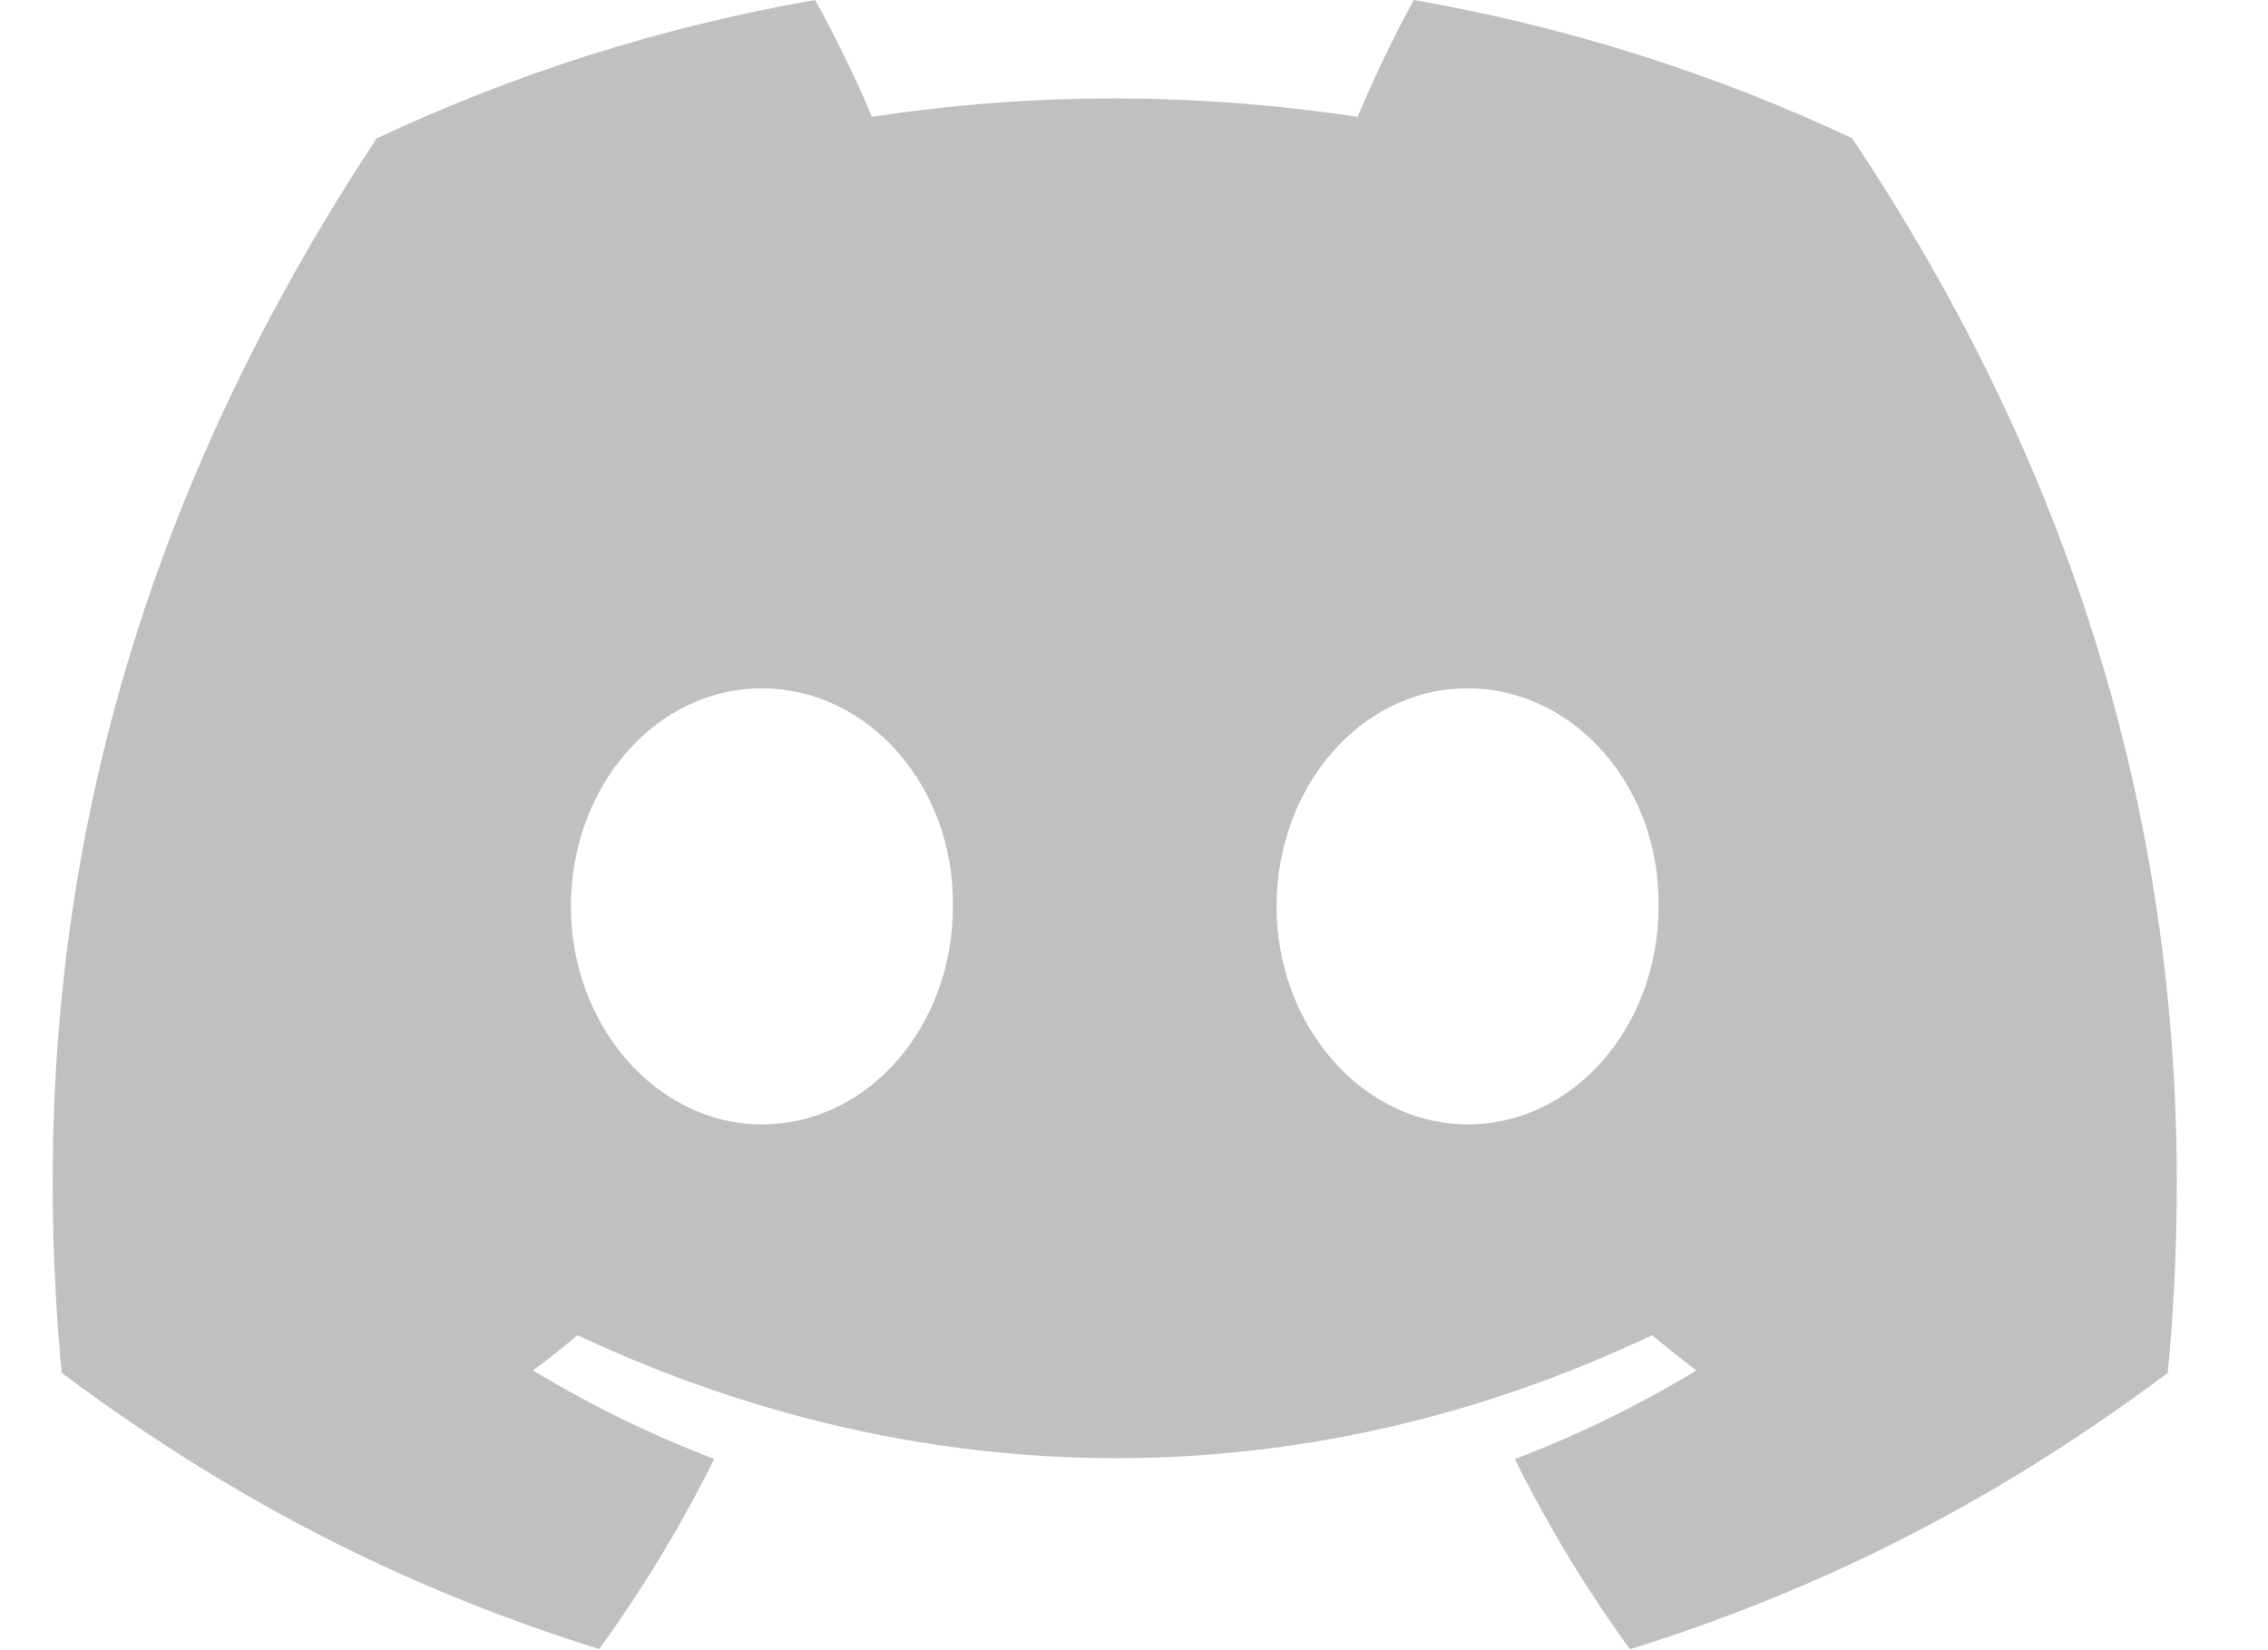
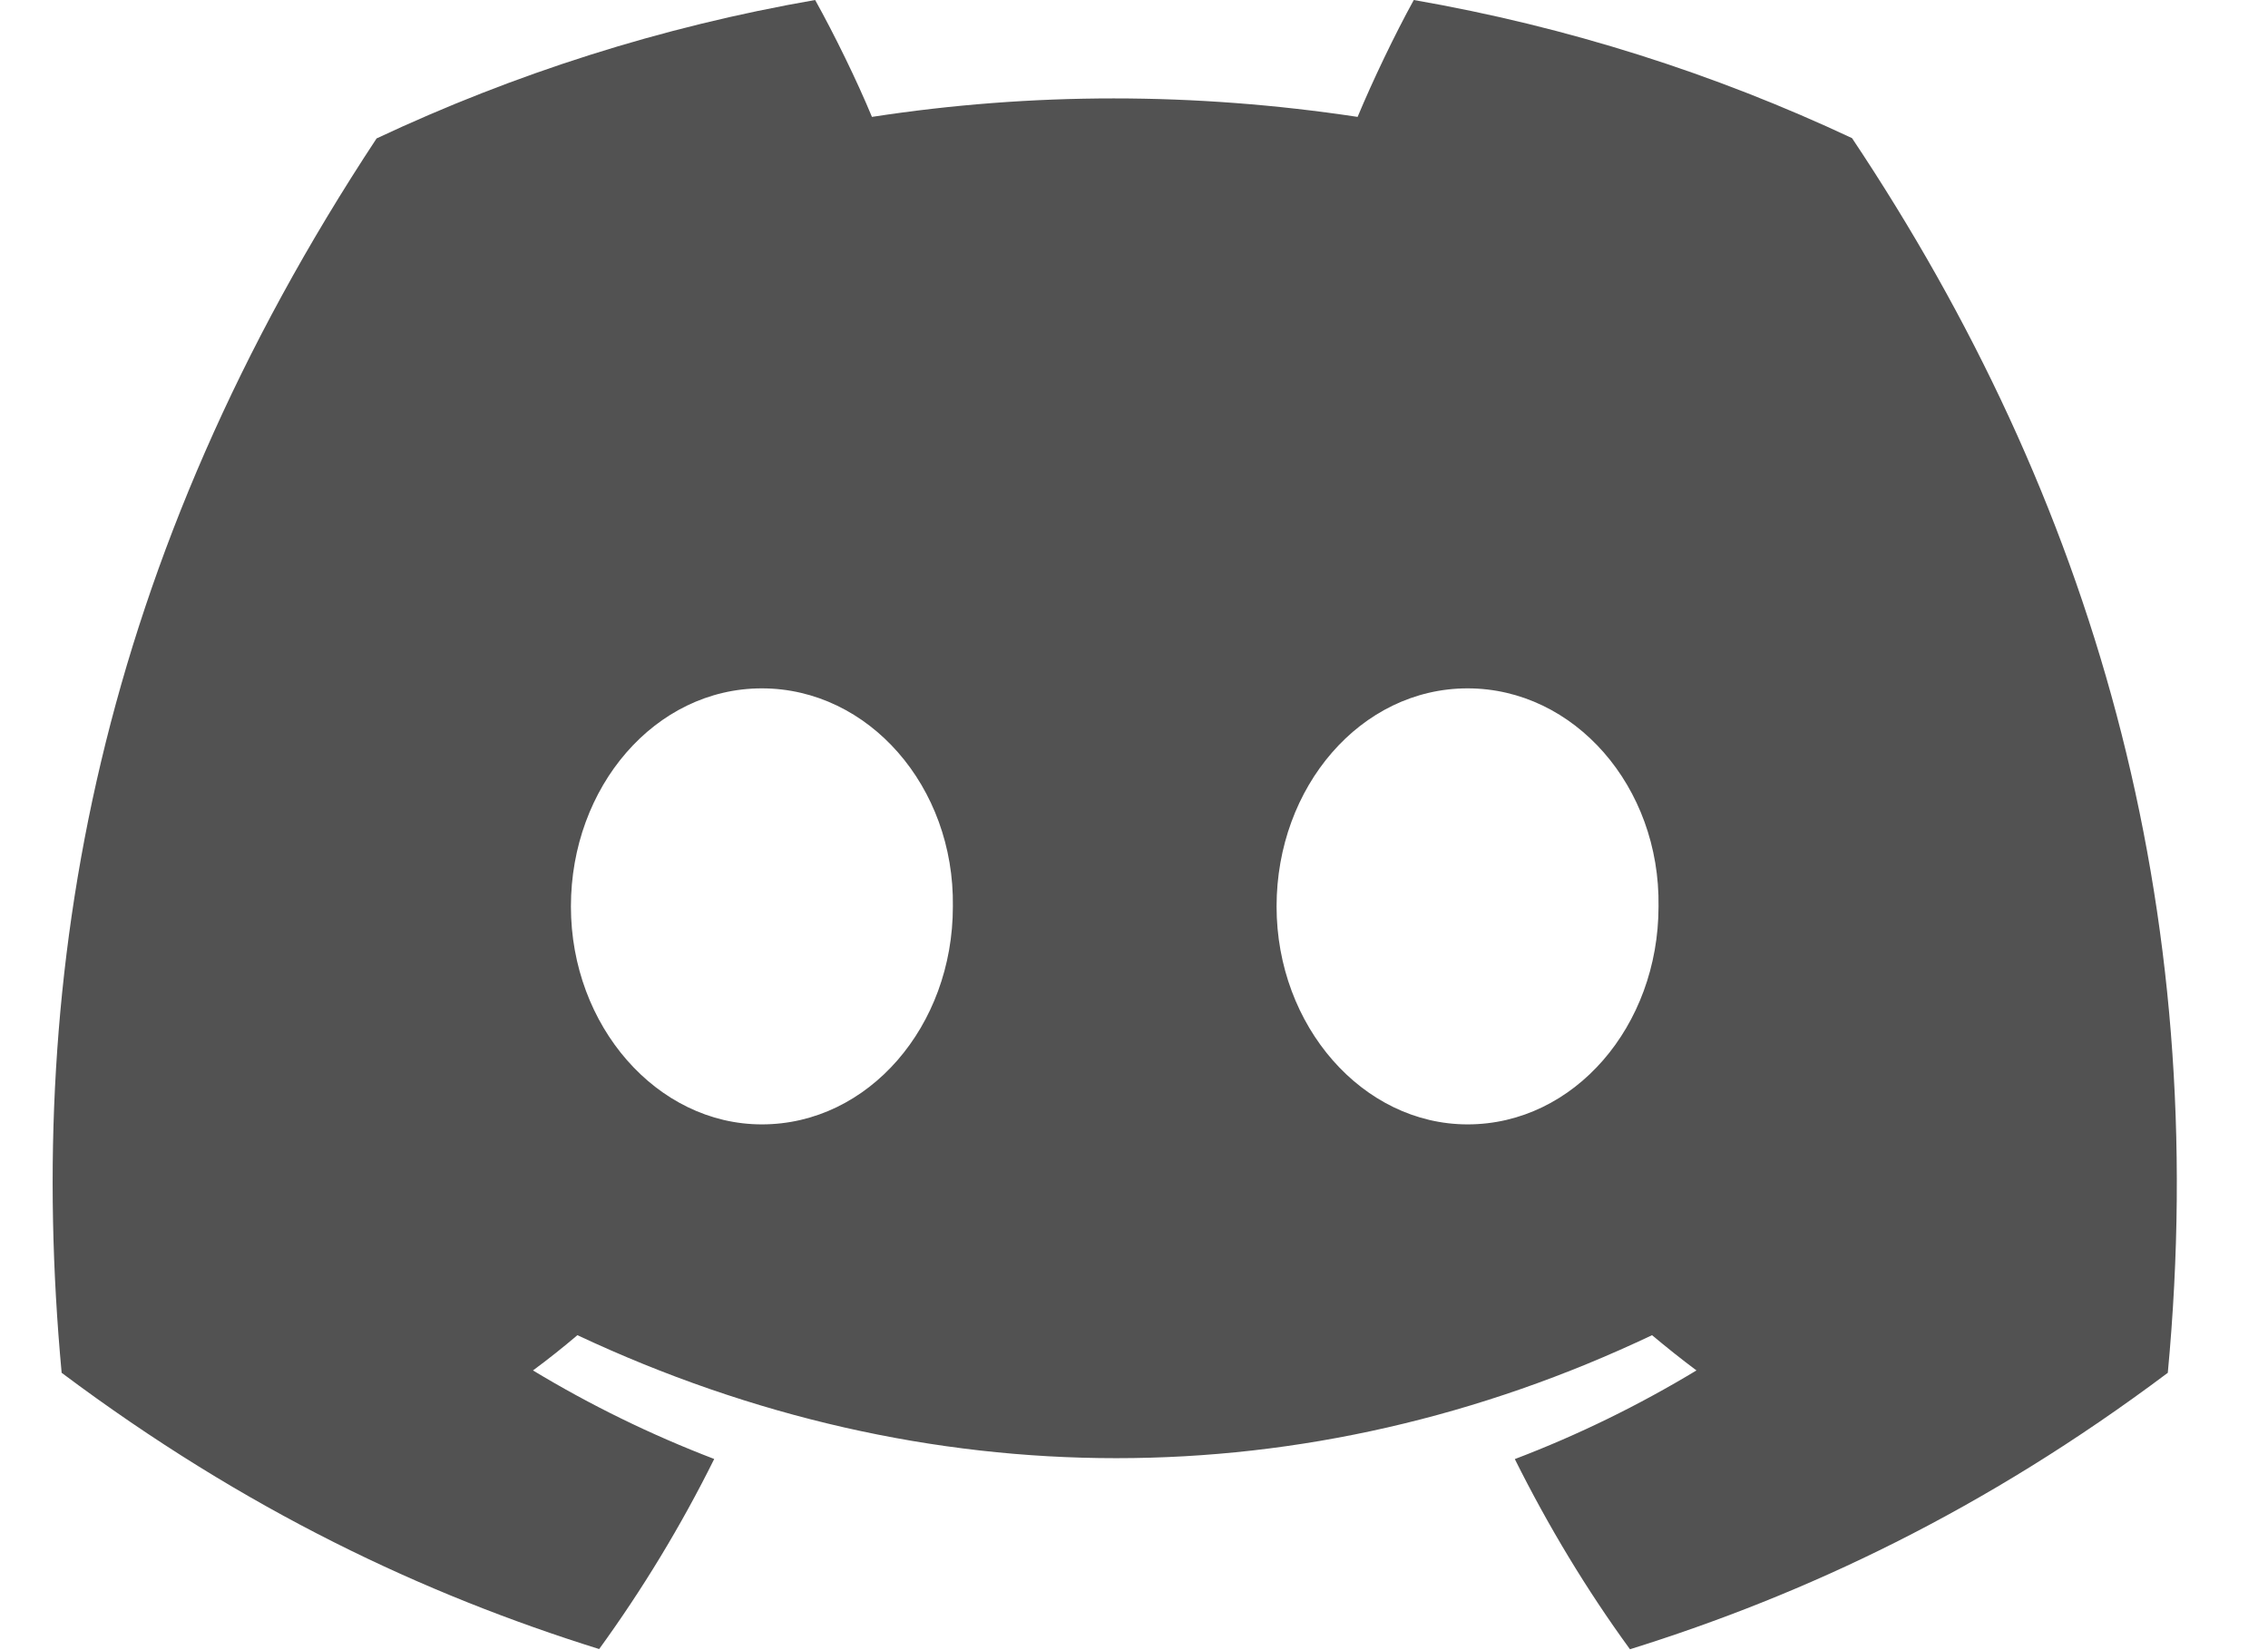
<svg xmlns="http://www.w3.org/2000/svg" width="22" height="16" viewBox="0 0 22 16" fill="none">
-   <path d="M17.965 1.34C16.631 0.714 15.205 0.259 13.714 0C13.531 0.332 13.317 0.779 13.169 1.134C11.584 0.895 10.014 0.895 8.458 1.134C8.311 0.779 8.092 0.332 7.907 0C6.415 0.259 4.987 0.716 3.653 1.343C0.963 5.421 0.234 9.398 0.598 13.318C2.383 14.655 4.112 15.467 5.812 15.998C6.232 15.419 6.606 14.803 6.928 14.154C6.314 13.919 5.726 13.631 5.17 13.295C5.318 13.186 5.462 13.071 5.601 12.953C8.991 14.544 12.675 14.544 16.025 12.953C16.166 13.071 16.31 13.186 16.456 13.295C15.898 13.632 15.309 13.921 14.694 14.155C15.017 14.803 15.389 15.421 15.811 16C17.512 15.469 19.243 14.657 21.028 13.318C21.456 8.774 20.297 4.834 17.965 1.34ZM7.39 10.908C6.373 10.908 5.538 9.954 5.538 8.794C5.538 7.633 6.355 6.678 7.39 6.678C8.426 6.678 9.26 7.631 9.243 8.794C9.244 9.954 8.426 10.908 7.39 10.908ZM14.236 10.908C13.218 10.908 12.383 9.954 12.383 8.794C12.383 7.633 13.2 6.678 14.236 6.678C15.271 6.678 16.106 7.631 16.088 8.794C16.088 9.954 15.271 10.908 14.236 10.908Z" fill="#C0C0C0" />
+   <path d="M17.965 1.34C16.631 0.714 15.205 0.259 13.714 0C13.531 0.332 13.317 0.779 13.169 1.134C11.584 0.895 10.014 0.895 8.458 1.134C8.311 0.779 8.092 0.332 7.907 0C6.415 0.259 4.987 0.716 3.653 1.343C0.963 5.421 0.234 9.398 0.598 13.318C2.383 14.655 4.112 15.467 5.812 15.998C6.232 15.419 6.606 14.803 6.928 14.154C6.314 13.919 5.726 13.631 5.17 13.295C5.318 13.186 5.462 13.071 5.601 12.953C8.991 14.544 12.675 14.544 16.025 12.953C16.166 13.071 16.31 13.186 16.456 13.295C15.898 13.632 15.309 13.921 14.694 14.155C15.017 14.803 15.389 15.421 15.811 16C17.512 15.469 19.243 14.657 21.028 13.318C21.456 8.774 20.297 4.834 17.965 1.34ZM7.39 10.908C6.373 10.908 5.538 9.954 5.538 8.794C5.538 7.633 6.355 6.678 7.39 6.678C8.426 6.678 9.26 7.631 9.243 8.794C9.244 9.954 8.426 10.908 7.39 10.908ZM14.236 10.908C13.218 10.908 12.383 9.954 12.383 8.794C12.383 7.633 13.2 6.678 14.236 6.678C15.271 6.678 16.106 7.631 16.088 8.794C16.088 9.954 15.271 10.908 14.236 10.908Z" fill="#525252" />
</svg>
